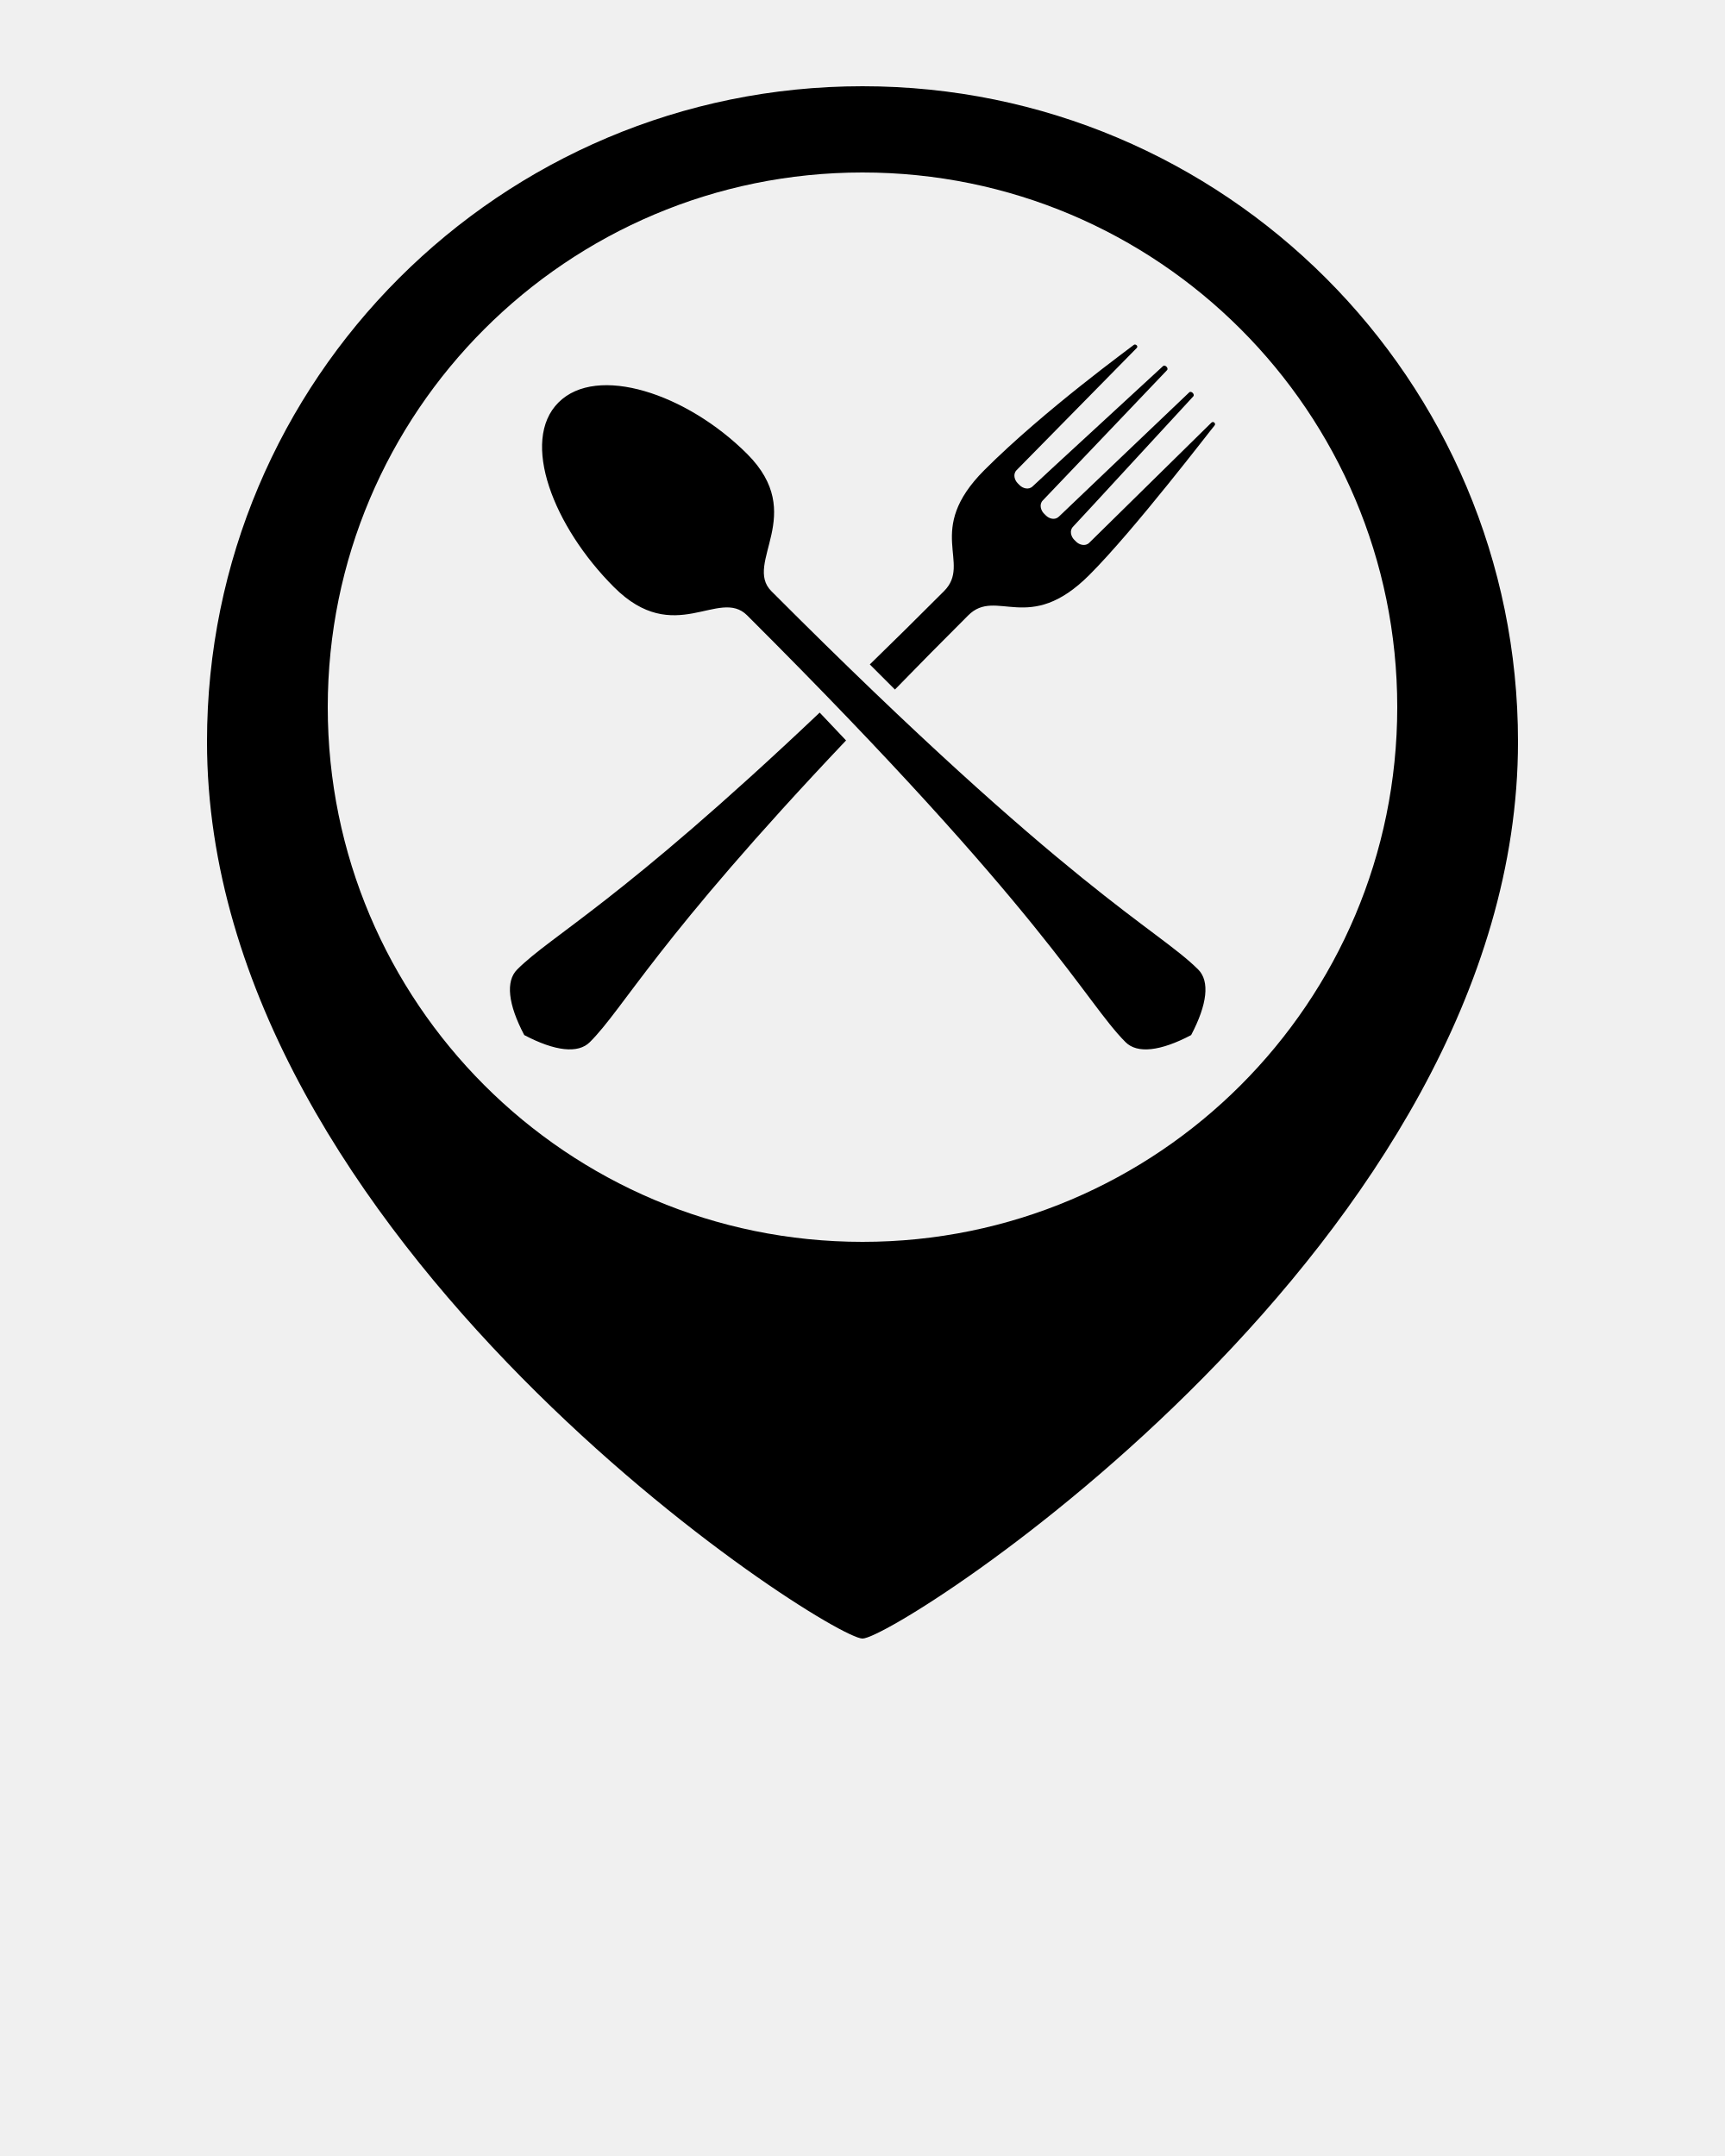
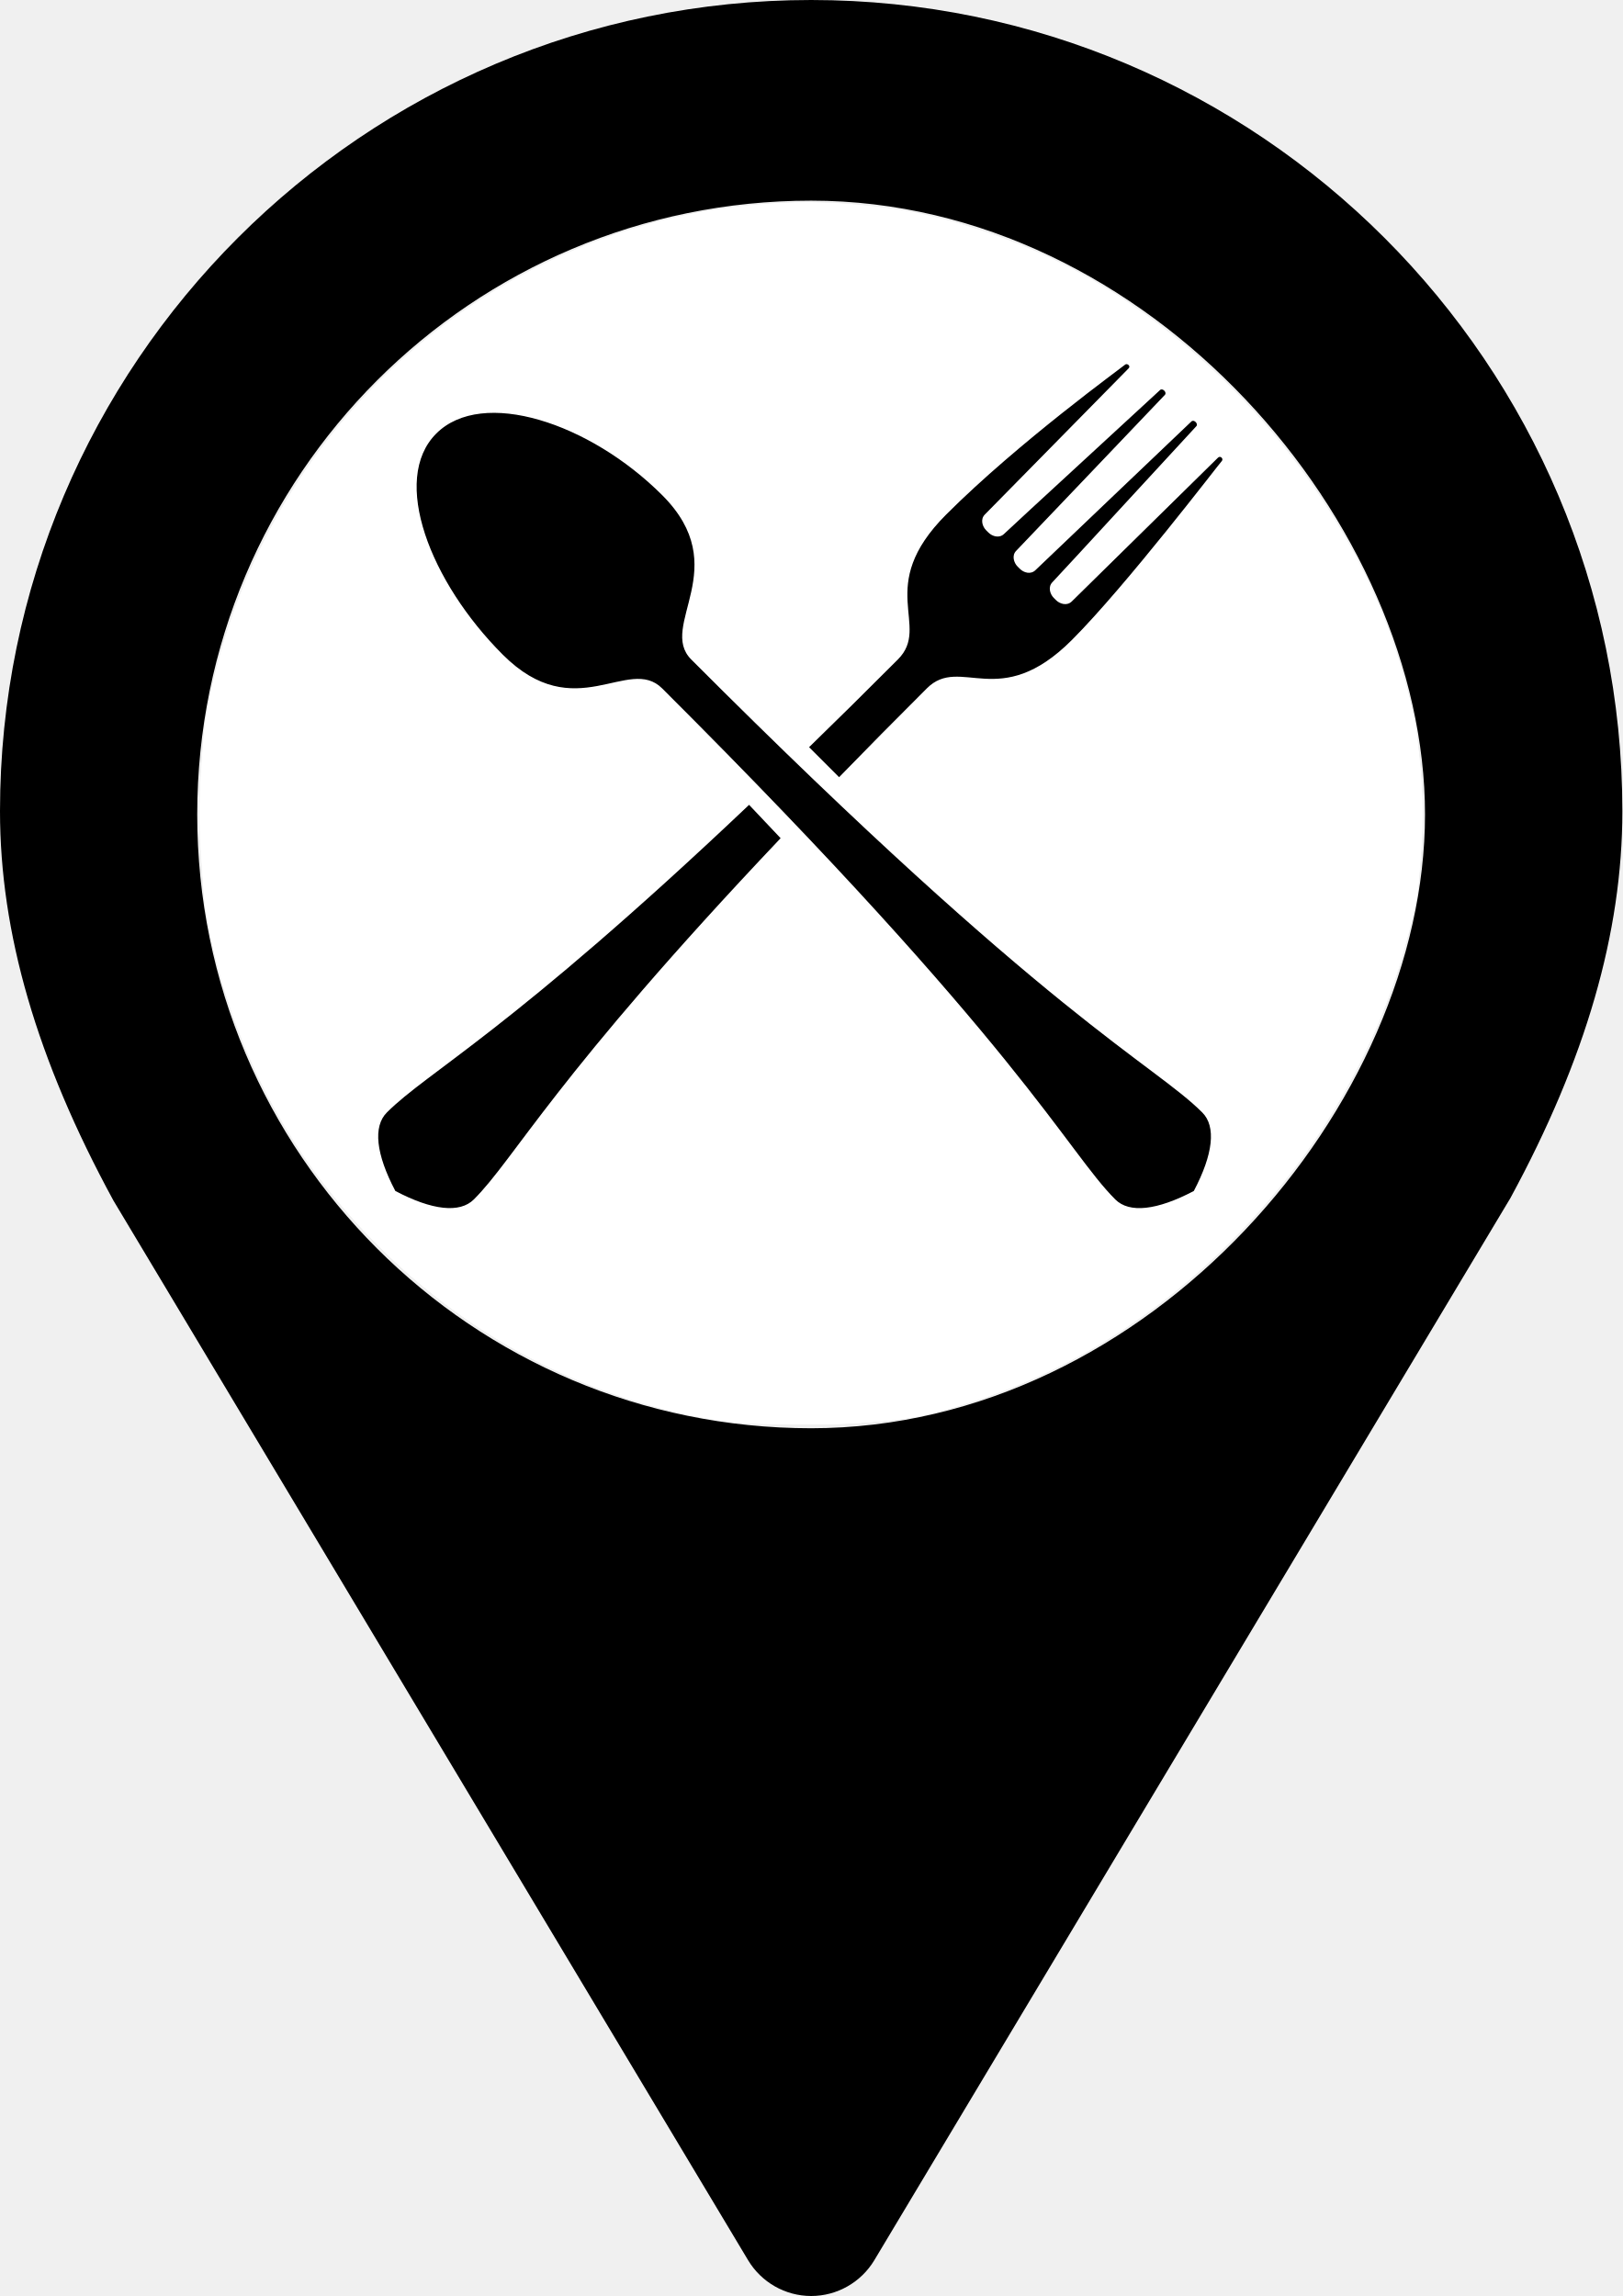
- <svg xmlns="http://www.w3.org/2000/svg" viewBox="0 0 100 125" x="0px" y="0px" version="1.1" id="svg16">
-   <path fill="#000000" fill-rule="evenodd" d="M50,95 C48,95 12,72 12,43 C12,22.013 29.013,5 50,5 C70.987,5 88,22.013 88,43 C88,72 52,95 50,95 Z M50,72 C67.121,72 81,58.121 81,41 C81,23.879 67.121,10 50,10 C32.879,10 19,23.879 19,41 C19,58.121 32.879,72 50,72 Z M49.046,42.929 C38.052,54.531 36.196,58.417 34.193,60.421 C33.514,61.099 32.174,60.951 30.391,60.011 C29.451,58.228 29.303,56.888 29.981,56.21 C31.987,54.203 35.881,52.345 47.518,41.314 L49.046,42.929 L49.046,42.929 Z M50.424,38.522 C51.764,37.219 53.193,35.809 54.717,34.281 L54.724,34.274 C56.362,32.636 53.554,30.765 57.064,27.255 C60.573,23.746 65.631,20.092 65.721,20.002 C65.81,19.912 66.013,20.061 65.896,20.177 C65.779,20.294 59.17,27.021 58.936,27.255 C58.702,27.489 58.819,27.84 58.994,28.015 L59.111,28.132 C59.292,28.314 59.638,28.425 59.871,28.191 C60.105,27.957 67.3,21.347 67.417,21.23 C67.534,21.113 67.768,21.347 67.651,21.464 C67.534,21.581 60.69,28.776 60.456,29.01 C60.222,29.244 60.347,29.602 60.515,29.77 L60.632,29.887 C60.819,30.074 61.158,30.18 61.392,29.946 C61.626,29.712 68.821,22.868 68.938,22.751 C69.055,22.634 69.289,22.868 69.172,22.985 C69.055,23.102 62.445,30.297 62.211,30.531 C61.977,30.765 62.096,31.118 62.27,31.291 L62.387,31.408 C62.562,31.583 62.913,31.7 63.147,31.467 C63.381,31.233 70.108,24.623 70.225,24.506 C70.342,24.389 70.517,24.564 70.4,24.681 C70.283,24.798 65.783,30.703 63.147,33.338 C59.638,36.848 57.766,34.04 56.128,35.678 L56.121,35.685 C54.593,37.209 53.183,38.638 51.88,39.978 L50.424,38.522 L50.424,38.522 Z M44.725,34.282 C62.073,51.672 67.088,53.837 69.461,56.211 C70.14,56.889 69.991,58.229 69.051,60.012 C67.269,60.952 65.928,61.1 65.25,60.422 C62.877,58.049 60.711,53.034 43.321,35.686 C43.319,35.684 43.317,35.681 43.315,35.679 C41.677,34.041 39.103,37.551 35.594,34.041 C32.084,30.532 30.145,25.565 32.375,23.335 C34.604,21.106 39.805,22.811 43.315,26.32 C46.824,29.83 43.081,32.637 44.718,34.275 C44.721,34.278 44.723,34.28 44.725,34.282 L44.725,34.282 Z" id="path10" />
+ <svg xmlns="http://www.w3.org/2000/svg" version="1.1" x="0px" y="0px" viewBox="0 0 78.549 111.177" enable-background="new 0 0 100 100" id="svg16" width="78.549" height="111.177">
+   <path d="M 39.274,0 C 17.619,0 0,17.62 0,39.276 0,45.172 1.774,51.299 5.492,58.134 l 30.729,51.311 c 0.644,1.072 1.802,1.732 3.054,1.732 1.251,0 2.411,-0.66 3.056,-1.732 L 73.133,58.005 c 3.643,-6.714 5.416,-12.84 5.416,-18.728 C 78.549,17.62 60.927,0 39.274,0 Z m 0,69.159 c -16.418,0 -29.725,-13.307 -29.725,-29.72 0,-16.416 13.307,-29.723 29.725,-29.723 16.413,0 29.72,15.712 29.72,29.723 -2.91e-4,14.01 -13.308,29.72 -29.72,29.72 z" id="path10" style="stroke-width:1.235" />
+   <path style="fill:#ffffff;stroke-width:0.187" d="M 34.151,68.61 C 28.121,67.519 22.789,64.707 18.369,60.284 14.08,55.993 11.511,51.231 10.19,45.125 9.586,42.333 9.592,36.59 10.201,33.756 c 1.426,-6.635 4.559,-12.071 9.509,-16.5 6.968,-6.234 17.104,-8.848 25.777,-6.647 11.067,2.808 20.314,12.481 22.867,23.919 0.572,2.561 0.612,7.095 0.084,9.535 -1.349,6.242 -4.502,11.762 -9.421,16.492 -4.299,4.135 -9.06,6.753 -14.496,7.972 -2.246,0.504 -7.801,0.548 -10.371,0.083 z" id="path72" />
+   <path style="fill:#ffffff;stroke-width:0.187" d="M 34.205,68.619 C 28.093,67.512 22.817,64.735 18.369,60.284 14.064,55.978 11.504,51.231 10.193,45.125 9.631,42.51 9.589,37.004 10.108,34.224 12.111,23.513 19.691,14.775 29.932,11.375 c 8.989,-2.985 17.768,-1.624 25.633,3.976 3.092,2.202 6.532,5.87 8.697,9.274 1.848,2.905 3.473,6.886 4.187,10.256 0.472,2.227 0.466,6.977 -0.012,9.183 -0.85,3.925 -2.773,8.283 -5.128,11.619 -1.63,2.31 -5.797,6.477 -8.106,8.105 -3.086,2.177 -7.002,3.914 -10.682,4.739 -2.222,0.498 -7.802,0.548 -10.317,0.092 z" id="path74" />
+   <path style="fill:#ffffff;stroke-width:0.187" d="M 34.205,68.609 C 28.152,67.542 22.824,64.742 18.369,60.284 14.064,55.978 11.504,51.231 10.193,45.125 9.632,42.513 9.589,37.005 10.108,34.224 12.582,20.961 23.368,11.164 36.855,9.932 c 6.427,-0.587 12.952,1.3 18.716,5.411 3.08,2.197 6.528,5.879 8.691,9.28 1.848,2.905 3.473,6.886 4.187,10.256 0.472,2.227 0.466,6.977 -0.012,9.183 -0.853,3.938 -2.787,8.315 -5.132,11.612 -1.436,2.019 -4.385,5.17 -6.321,6.753 -3.917,3.203 -8.764,5.469 -13.386,6.259 -2.426,0.414 -6.81,0.378 -9.394,-0.077 z" id="path76" />
+   <path style="fill:#ffffff;stroke-width:0.187" d="M 35.62,68.861 C 34.11,68.672 31.174,67.959 29.481,67.369 20.602,64.279 13.333,56.578 10.817,47.596 9.934,44.445 9.761,43.111 9.759,39.472 c -0.002,-3.914 0.298,-5.896 1.403,-9.282 3.225,-9.883 11.519,-17.374 21.788,-19.68 8.903,-1.999 17.78,0.424 25.146,6.864 5.116,4.473 8.972,10.994 10.353,17.507 0.466,2.198 0.469,6.978 0.006,9.138 -1.02,4.755 -3.366,9.603 -6.509,13.451 -1.747,2.139 -5.1,5.219 -7.236,6.647 -3.469,2.32 -7.4,3.937 -11.111,4.571 -1.626,0.278 -6.335,0.381 -7.979,0.175 z" id="path78" />
+   <path style="fill:#ffffff;stroke-width:0.187" d="M 35.62,68.861 C 32.808,68.509 28.668,67.252 26.153,65.988 20.375,63.083 15.076,57.678 12.463,52.024 8.669,43.817 8.761,34.262 12.709,26.353 17.352,17.052 26.176,11.004 36.652,9.944 c 14.214,-1.439 28.598,9.841 31.798,24.936 0.466,2.198 0.469,6.978 0.006,9.138 -2.325,10.841 -10.809,20.356 -21.168,23.739 -2.832,0.925 -4.973,1.236 -8.28,1.203 -1.554,-0.015 -3.078,-0.06 -3.387,-0.099 z" id="path80" />
+   <path style="fill:#ffffff;stroke-width:0.187" d="M 35.62,68.861 C 32.686,68.494 28.561,67.219 25.95,65.874 15.895,60.693 9.664,50.579 9.664,39.439 c 0,-11.333 6.575,-21.787 16.773,-26.668 2.323,-1.112 5.409,-2.113 7.871,-2.553 2.752,-0.492 7.452,-0.456 9.887,0.076 11.759,2.566 21.204,11.968 24.137,24.024 0.576,2.369 0.64,7.313 0.125,9.7 -2.648,12.271 -13.121,22.664 -24.858,24.669 -1.626,0.278 -6.335,0.381 -7.979,0.175 z" id="path82" />
+   <path style="fill:#ffffff;stroke-width:0.187" d="M 34.683,68.712 C 25.785,67.293 17.999,61.865 13.429,53.894 9.37,46.815 8.547,37.633 11.27,29.808 14.828,19.588 23.596,12.132 34.308,10.218 c 2.767,-0.494 7.438,-0.456 9.968,0.083 11.695,2.488 21.403,12.289 24.166,24.397 0.236,1.032 0.321,2.287 0.326,4.774 0.006,3.047 -0.042,3.567 -0.496,5.382 -3.006,12.019 -13.223,21.888 -24.674,23.834 -2.123,0.361 -6.726,0.373 -8.916,0.024 z" id="path84" />
+   <path style="fill:#ffffff;stroke-width:0.187" d="M 34.683,68.712 C 23.171,66.876 13.543,58.186 10.618,46.991 9.548,42.894 9.387,37.469 10.219,33.538 12.461,22.946 20.119,14.463 30.373,11.213 c 3.292,-1.043 5.175,-1.326 8.808,-1.324 3.562,0.003 5.643,0.339 8.656,1.398 8.974,3.155 16.41,10.718 19.606,19.943 1.108,3.198 1.34,4.648 1.335,8.335 -0.004,2.919 -0.06,3.5 -0.506,5.288 -1.568,6.286 -4.929,11.82 -10.027,16.507 -4.112,3.78 -9.588,6.515 -14.706,7.345 -2.1,0.341 -6.739,0.344 -8.855,0.007 z" id="path86" />
+   <path style="fill:#ffffff;stroke-width:0.187" d="M 34.683,68.711 C 26.878,67.463 19.736,63.009 15.03,56.455 12.77,53.307 10.925,48.92 10.093,44.719 9.584,42.15 9.637,36.211 10.191,33.634 12.185,24.371 18.086,16.791 26.437,12.767 c 5.748,-2.77 12.047,-3.623 17.933,-2.428 10.259,2.082 19.469,10.421 23.076,20.892 1.123,3.26 1.34,4.643 1.323,8.428 -0.014,3.125 -0.057,3.532 -0.581,5.528 -1.239,4.721 -3.551,9.168 -6.631,12.753 -5.065,5.895 -11.425,9.695 -18.018,10.765 -2.102,0.341 -6.741,0.344 -8.855,0.006 z" id="path88" />
+   <path style="fill:#ffffff;stroke-width:0.187" d="m 34.589,68.724 c -6.565,-1.161 -12.17,-4.139 -16.685,-8.865 -4.013,-4.201 -6.408,-8.747 -7.73,-14.671 -0.336,-1.504 -0.397,-2.391 -0.397,-5.716 -2.4e-5,-3.353 0.061,-4.217 0.412,-5.837 2.011,-9.281 7.923,-16.879 16.237,-20.866 8.661,-4.154 17.988,-3.919 26.155,0.657 6.196,3.472 11.653,9.648 14.213,16.085 1.665,4.187 2.229,7.321 2.03,11.275 -0.462,9.168 -6.786,19.017 -15.624,24.333 -2.325,1.398 -5.476,2.665 -8.49,3.413 -1.671,0.414 -8.167,0.538 -10.12,0.193 z" id="path90" />
+   <path style="fill:#ffffff;stroke-width:0.187" d="M 34.914,68.795 C 22.523,66.851 12.599,57.293 10.103,44.899 9.585,42.327 9.632,36.218 10.19,33.634 12.724,21.901 21.64,12.88 33.118,10.435 c 11.823,-2.518 23.643,2.775 30.944,13.857 4.61,6.998 5.953,14.921 3.762,22.208 -2.839,9.446 -10.667,17.804 -19.648,20.981 -3.331,1.178 -4.358,1.351 -8.433,1.421 -2.061,0.035 -4.234,-0.012 -4.829,-0.105 z" id="path96" />
+   <path style="fill:#ffffff;stroke-width:0.187" d="M 34.874,68.791 C 22.517,66.865 12.6,57.301 10.103,44.899 c -0.517,-2.568 -0.471,-8.682 0.085,-11.257 1.709,-7.91 6.168,-14.538 12.688,-18.86 8.506,-5.639 18.808,-6.53 27.736,-2.4 7.647,3.538 14.208,10.92 16.925,19.046 1.675,5.009 1.774,10.137 0.29,15.063 -2.855,9.481 -10.649,17.804 -19.652,20.988 -3.331,1.178 -4.358,1.351 -8.433,1.421 -2.061,0.035 -4.252,-0.014 -4.869,-0.11 z" id="path98" />
+   <path style="fill:#ffffff;stroke-width:0.187" d="M 35.433,68.87 C 29.025,67.91 23.479,65.228 18.937,60.891 14.35,56.511 11.346,51.075 10.103,44.899 9.842,43.606 9.764,42.337 9.765,39.378 c 1.12e-4,-3.318 0.059,-4.106 0.43,-5.775 2.091,-9.408 8.004,-16.966 16.372,-20.925 6.337,-2.999 13.542,-3.685 19.736,-1.88 5.195,1.514 9.135,3.889 13.213,7.966 8.335,8.332 11.307,18.814 8.075,28.48 -3.418,10.222 -11.988,18.44 -21.944,21.04 -1.992,0.52 -2.438,0.567 -5.903,0.617 -2.061,0.03 -4.001,0.016 -4.31,-0.03 z" id="path100" />
+   <path fill-rule="evenodd" d="m 37.795,40.587 c -10.994,11.601 -12.849,15.488 -14.853,17.492 -0.678,0.678 -2.019,0.53 -3.801,-0.41 -0.94,-1.782 -1.088,-3.123 -0.41,-3.801 2.006,-2.006 5.9,-3.864 17.537,-14.896 z m 1.378,-4.407 c 1.34,-1.303 2.769,-2.713 4.293,-4.241 l 0.007,-0.007 c 1.638,-1.638 -1.17,-3.51 2.34,-7.019 3.51,-3.51 8.567,-7.163 8.657,-7.253 0.09,-0.09 0.292,0.058 0.175,0.175 -0.117,0.117 -6.727,6.844 -6.961,7.078 -0.234,0.234 -0.117,0.585 0.058,0.76 l 0.117,0.117 c 0.181,0.181 0.526,0.292 0.76,0.058 0.234,-0.234 7.429,-6.844 7.546,-6.961 0.117,-0.117 0.351,0.117 0.234,0.234 -0.117,0.117 -6.961,7.312 -7.195,7.546 -0.234,0.234 -0.11,0.592 0.058,0.76 l 0.117,0.117 c 0.187,0.187 0.526,0.292 0.76,0.058 0.234,-0.234 7.429,-7.078 7.546,-7.195 0.117,-0.117 0.351,0.117 0.234,0.234 -0.117,0.117 -6.727,7.312 -6.961,7.546 -0.234,0.234 -0.115,0.587 0.058,0.76 l 0.117,0.117 c 0.175,0.175 0.526,0.292 0.76,0.058 0.234,-0.234 6.961,-6.844 7.078,-6.961 0.117,-0.117 0.292,0.058 0.175,0.175 -0.117,0.117 -4.618,6.021 -7.253,8.657 -3.51,3.51 -5.381,0.702 -7.019,2.34 l -0.007,0.007 c -1.528,1.524 -2.938,2.953 -4.241,4.293 z m -5.699,-4.24 c 17.348,17.39 22.363,19.555 24.736,21.929 0.678,0.678 0.53,2.019 -0.41,3.801 -1.782,0.94 -3.123,1.088 -3.801,0.41 -2.373,-2.373 -4.539,-7.388 -21.929,-24.736 -0.002,-0.002 -0.005,-0.005 -0.007,-0.007 -1.638,-1.638 -4.211,1.872 -7.721,-1.638 -3.51,-3.51 -5.448,-8.476 -3.219,-10.706 2.229,-2.229 7.43,-0.525 10.94,2.985 3.51,3.51 -0.234,6.317 1.404,7.955 0.002,0.002 0.005,0.005 0.007,0.007 z" id="path10-2" />
</svg>
